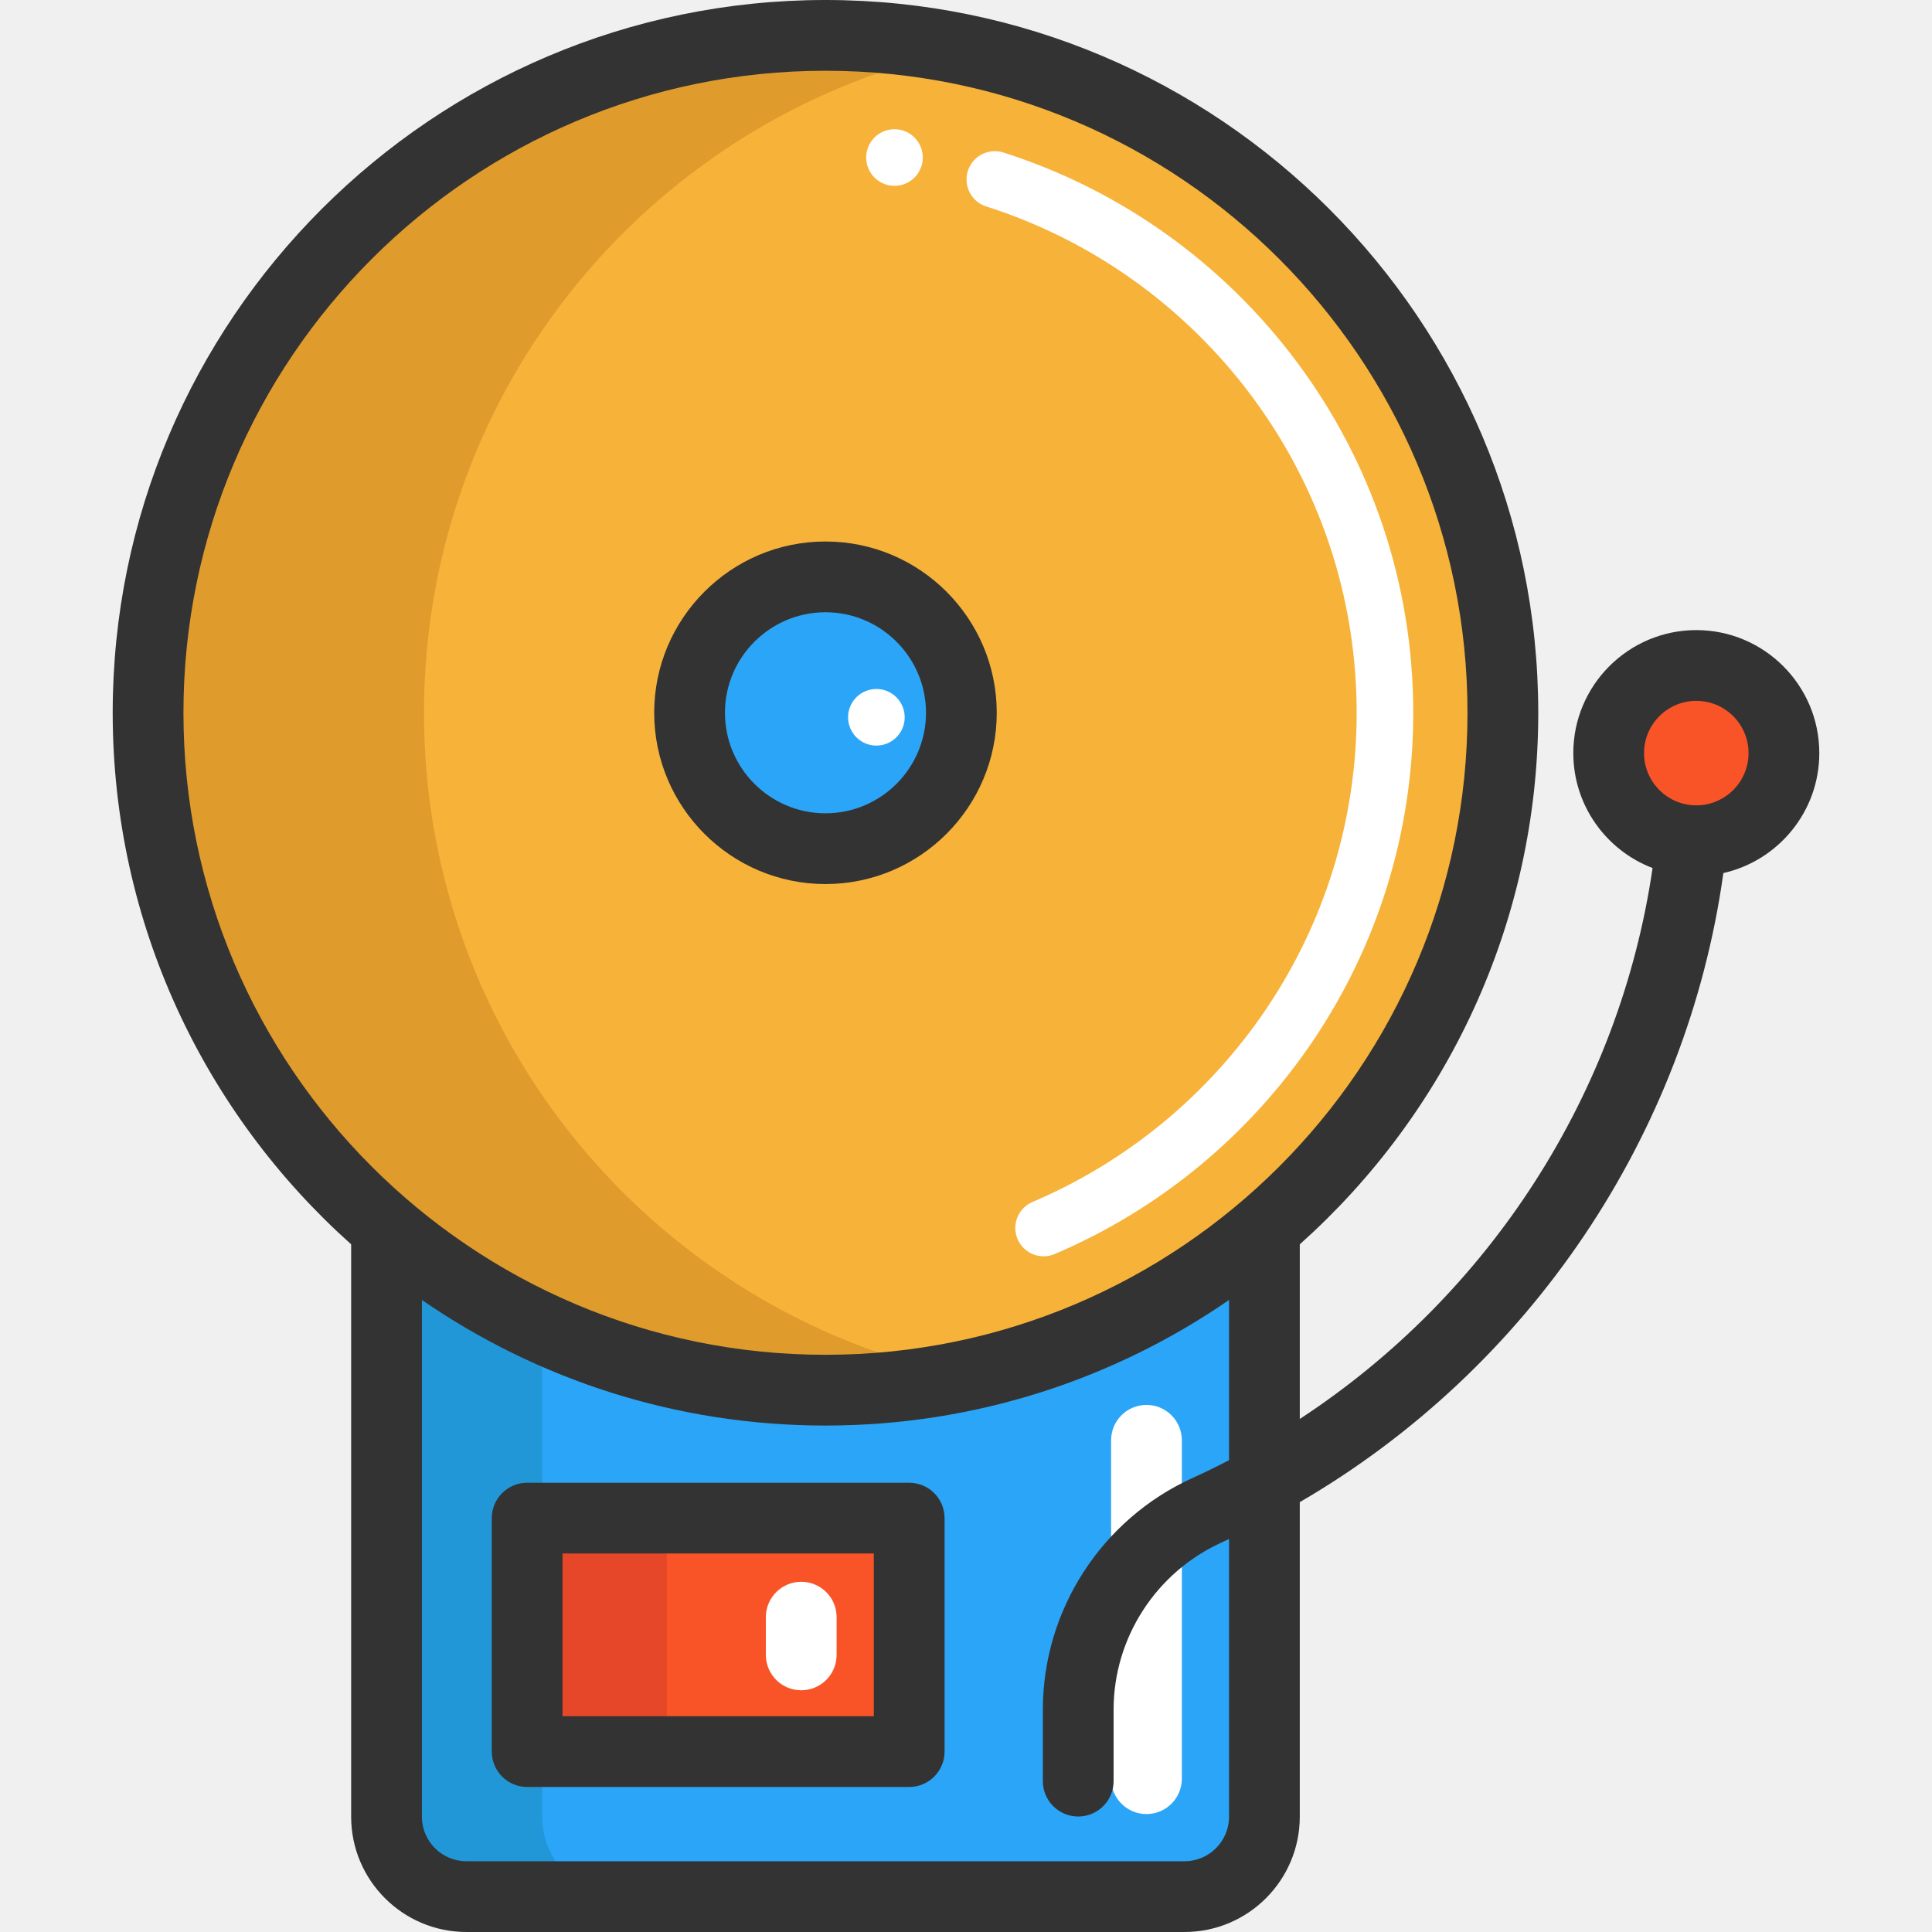
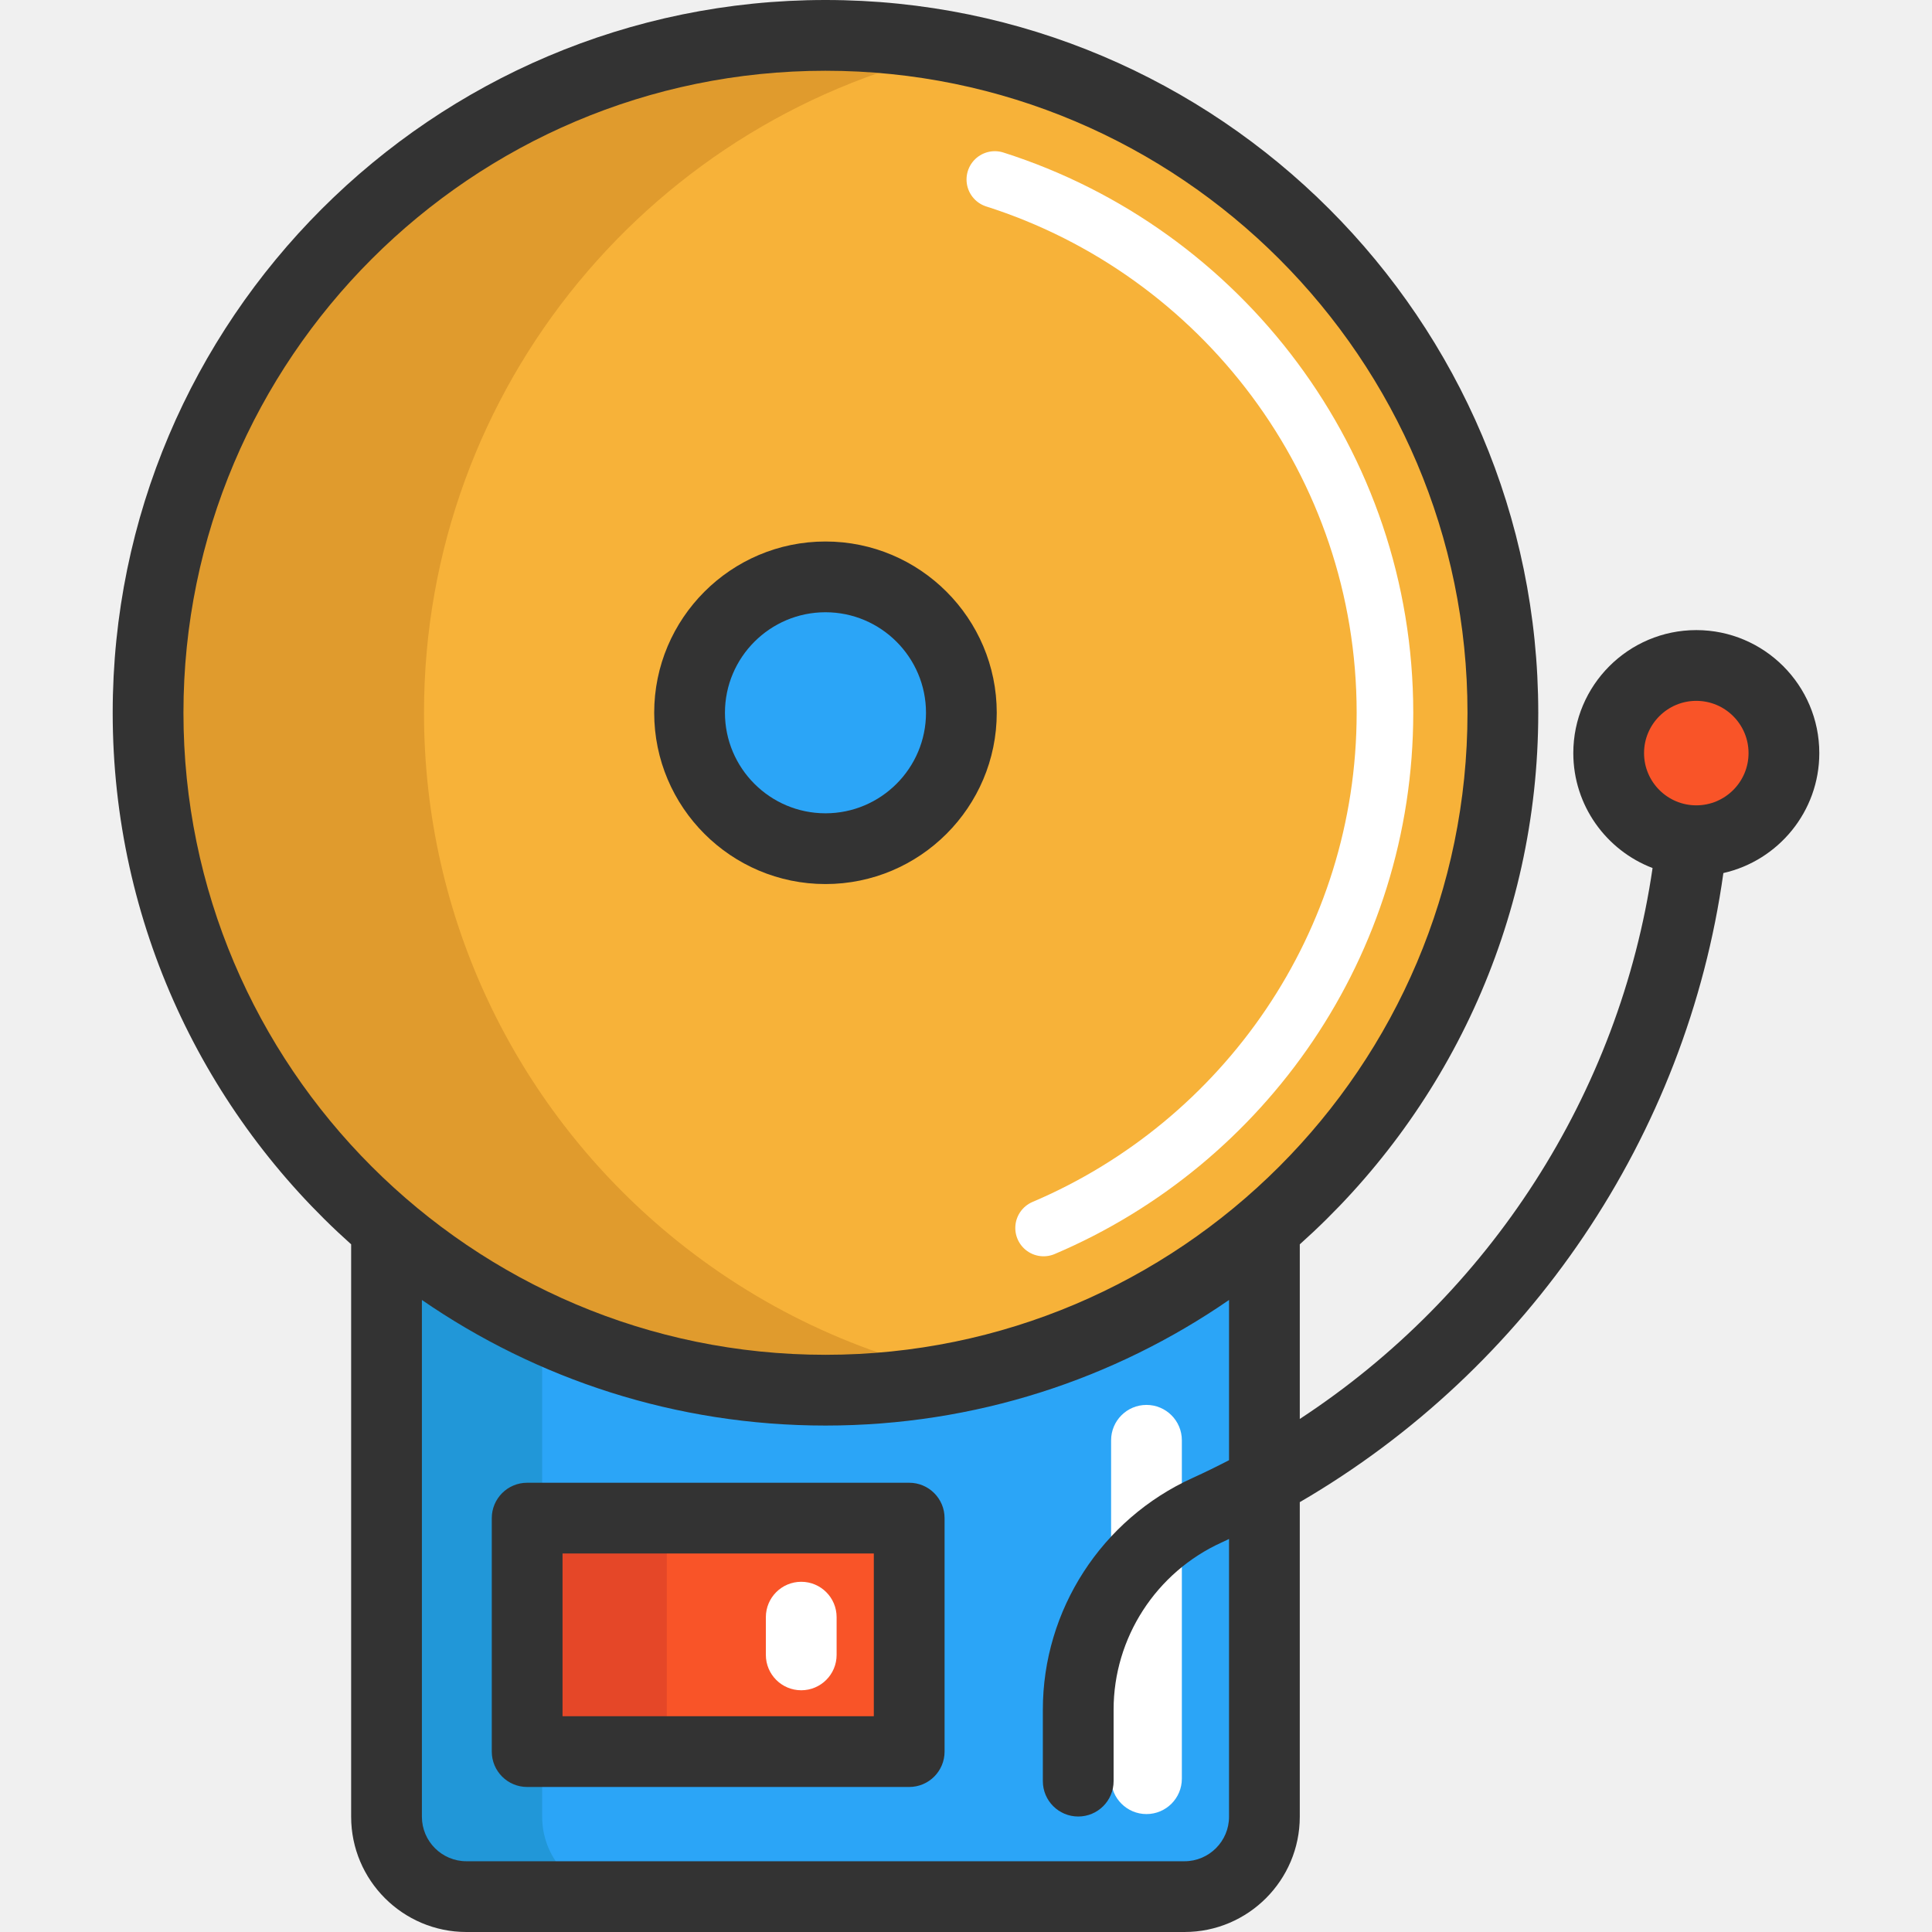
- <svg xmlns="http://www.w3.org/2000/svg" version="1.1" id="Layer_1" viewBox="0 0 512 512" xml:space="preserve">
-   <path style="fill:#F95428;" d="M449.54,176.362c12.825,0,23.212,10.387,23.212,23.212c0,12.825-10.387,23.225-23.212,23.225  s-23.225-10.4-23.225-23.225S436.715,176.362,449.54,176.362z" />
-   <path style="fill:#F7B239;" d="M218.753,9.375c99.15,0,179.525,80.375,179.525,179.525c0,54.762-24.525,103.8-63.2,136.737  c-31.337,26.662-71.95,42.775-116.325,42.775s-84.987-16.112-116.325-42.787C63.766,292.699,39.241,243.662,39.241,188.9  C39.241,89.75,119.616,9.375,218.753,9.375z" />
-   <path style="fill:#E09B2D;" d="M175.55,325.624c-38.662-32.925-63.187-81.962-63.187-136.725  c0-86.621,61.346-158.907,142.953-175.795c-11.805-2.442-24.032-3.73-36.562-3.73C119.616,9.375,39.241,89.75,39.241,188.9  c0,54.762,24.525,103.8,63.187,136.725c31.337,26.675,71.95,42.787,116.325,42.787c12.529,0,24.756-1.286,36.561-3.729  C225.308,358.47,198.041,344.768,175.55,325.624z" />
-   <path style="fill:#2BA5F7;" d="M335.078,356.924v124.525c0,11.7-9.487,21.175-21.175,21.175H123.603  c-11.687,0-21.175-9.475-21.175-21.175v-57.262v-98.562c31.337,26.675,71.95,42.787,116.325,42.787s84.987-16.112,116.325-42.775  V356.924z M240.953,464.186v-61.862h-101.25v61.862H240.953z" />
-   <path style="fill:#2197D8;" d="M143.677,481.449v-57.262v-72.197c-14.974-6.905-28.84-15.802-41.247-26.365v98.562v57.262  c0,11.7,9.487,21.175,21.175,21.175h41.247C153.165,502.624,143.677,493.149,143.677,481.449z" />
-   <rect x="139.7" y="402.324" style="fill:#F95428;" width="101.25" height="61.862" />
-   <rect x="139.7" y="402.324" style="fill:#E54728;" width="37.009" height="61.862" />
-   <path style="fill:#FFFFFF;" d="M303.828,480.748c-5.179,0-9.375-4.197-9.375-9.375v-89.681c0-5.177,4.196-9.375,9.375-9.375  s9.375,4.197,9.375,9.375v89.681C313.203,476.55,309.007,480.748,303.828,480.748z" />
-   <g>
-     <path style="fill:none;stroke:#FFFFFF;stroke-width:15;stroke-linecap:round;stroke-linejoin:round;stroke-miterlimit:10;" d="   M263.641,47.566c59.885,19.06,103.387,75.209,103.387,141.327c0,61.26-37.345,113.962-90.465,136.536" />
-     <line style="fill:none;stroke:#FFFFFF;stroke-width:15;stroke-linecap:round;stroke-linejoin:round;stroke-miterlimit:10;" x1="237.049" y1="41.747" x2="237.049" y2="41.747" />
-   </g>
-   <circle style="fill:#2BA5F7;" cx="218.762" cy="188.9" r="36.015" />
-   <line style="fill:none;stroke:#FFFFFF;stroke-width:15;stroke-linecap:round;stroke-linejoin:round;stroke-miterlimit:10;" x1="232.249" y1="190.087" x2="232.249" y2="190.087" />
-   <path style="fill:#FFFFFF;" d="M212.336,447.939c-5.179,0-9.375-4.197-9.375-9.375v-9.999c0-5.177,4.196-9.375,9.375-9.375  c5.179,0,9.375,4.197,9.375,9.375v9.999C221.711,443.741,217.513,447.939,212.336,447.939z" />
-   <g>
-     <path style="fill:#333333;" d="M218.759,234.283c25.027,0,45.39-20.361,45.39-45.39s-20.361-45.39-45.39-45.39   s-45.39,20.361-45.39,45.39S193.732,234.283,218.759,234.283z M218.759,162.253c14.689,0,26.64,11.951,26.64,26.64   s-11.951,26.64-26.64,26.64s-26.64-11.951-26.64-26.64S204.071,162.253,218.759,162.253z" />
-     <path style="fill:#333333;" d="M482.134,199.578c0-17.974-14.622-32.596-32.596-32.596s-32.596,14.622-32.596,32.596   c0,13.892,8.739,25.776,21.006,30.46c-8.731,59.835-43.23,113.102-93.49,146v-46.276c38.754-34.617,63.196-84.939,63.196-140.868   C407.653,84.737,322.915,0,218.759,0S29.866,84.737,29.866,188.893c0,55.927,24.44,106.246,63.191,140.863V481.45   c0,16.845,13.705,30.55,30.55,30.55h190.298c16.846,0,30.55-13.705,30.55-30.55v-83.365   c60.667-35.296,102.52-96.989,112.257-166.716C471.245,228.089,482.134,215.086,482.134,199.578z M48.616,188.893   c0-93.817,76.326-170.143,170.143-170.143s170.142,76.326,170.142,170.143s-76.326,170.143-170.142,170.143   C124.942,359.037,48.616,282.711,48.616,188.893z M325.707,481.45c0,6.506-5.294,11.8-11.8,11.8h-190.3   c-6.506,0-11.8-5.294-11.8-11.8V344.502c30.43,20.98,67.279,33.285,106.953,33.285c39.671,0,76.519-12.304,106.947-33.281v42.461   c-3.17,1.635-6.374,3.219-9.642,4.699c-24.117,10.921-39.7,35.022-39.699,61.4v18.954c0,5.177,4.196,9.375,9.375,9.375   c5.179,0,9.375-4.198,9.375-9.375v-18.955c-0.001-19.032,11.257-36.429,28.682-44.32c0.642-0.291,1.269-0.606,1.907-0.902V481.45z    M449.536,213.424c-7.635,0-13.846-6.211-13.846-13.846c0-7.635,6.211-13.846,13.846-13.846c7.635,0,13.846,6.211,13.846,13.846   C463.383,207.213,457.173,213.424,449.536,213.424z" />
-     <path style="fill:#333333;" d="M240.947,392.944H139.702c-5.179,0-9.375,4.198-9.375,9.375v61.872c0,5.177,4.196,9.375,9.375,9.375   h101.245c5.179,0,9.375-4.198,9.375-9.375v-61.872C250.322,397.142,246.126,392.944,240.947,392.944z M231.572,454.815h-82.495   v-43.122h82.495V454.815z" />
-   </g>
+ <svg xmlns="http://www.w3.org/2000/svg" xml:space="preserve" viewBox="0 0 512 512">
+   <path d="M449.54 176.362c12.825 0 23.212 10.387 23.212 23.212s-10.387 23.225-23.212 23.225-23.225-10.4-23.225-23.225 10.4-23.212 23.225-23.212" style="fill:#f95428" />
+   <path d="M218.753 9.375c99.15 0 179.525 80.375 179.525 179.525 0 54.762-24.525 103.8-63.2 136.737-31.337 26.662-71.95 42.775-116.325 42.775s-84.987-16.112-116.325-42.787C63.766 292.699 39.241 243.662 39.241 188.9c0-99.15 80.375-179.525 179.512-179.525" style="fill:#f7b239" />
+   <path d="M175.55 325.624c-38.662-32.925-63.187-81.962-63.187-136.725 0-86.621 61.346-158.907 142.953-175.795a180.3 180.3 0 0 0-36.562-3.73C119.616 9.375 39.241 89.75 39.241 188.9c0 54.762 24.525 103.8 63.187 136.725 31.337 26.675 71.95 42.787 116.325 42.787 12.529 0 24.756-1.286 36.561-3.729-30.006-6.213-57.273-19.915-79.764-39.059" style="fill:#e09b2d" />
+   <path d="M335.078 356.924v124.525c0 11.7-9.487 21.175-21.175 21.175h-190.3c-11.687 0-21.175-9.475-21.175-21.175V325.625c31.337 26.675 71.95 42.787 116.325 42.787s84.987-16.112 116.325-42.775zm-94.125 107.262v-61.862h-101.25v61.862z" style="fill:#2ba5f7" />
+   <path d="M143.677 481.449V351.99a179.8 179.8 0 0 1-41.247-26.365v155.824c0 11.7 9.487 21.175 21.175 21.175h41.247c-11.687 0-21.175-9.475-21.175-21.175" style="fill:#2197d8" />
+   <path d="M139.7 402.324h101.25v61.862H139.7z" style="fill:#f95428" />
+   <path d="M139.7 402.324h37.009v61.862H139.7z" style="fill:#e54728" />
+   <path d="M303.828 480.748a9.374 9.374 0 0 1-9.375-9.375v-89.681c0-5.177 4.196-9.375 9.375-9.375s9.375 4.197 9.375 9.375v89.681a9.375 9.375 0 0 1-9.375 9.375" style="fill:#fff" />
+   <path d="M263.641 47.566c59.885 19.06 103.387 75.209 103.387 141.327 0 61.26-37.345 113.962-90.465 136.536M237.049 41.747" style="fill:none;stroke:#fff;stroke-width:15;stroke-linecap:round;stroke-linejoin:round;stroke-miterlimit:10" />
+   <circle cx="218.762" cy="188.9" r="36.015" style="fill:#2ba5f7" />
+   <path d="M212.336 447.939a9.374 9.374 0 0 1-9.375-9.375v-9.999a9.375 9.375 0 0 1 9.375-9.375 9.374 9.374 0 0 1 9.375 9.375v9.999a9.376 9.376 0 0 1-9.375 9.375" style="fill:#fff" />
+   <path d="M218.759 234.283c25.027 0 45.39-20.361 45.39-45.39s-20.361-45.39-45.39-45.39-45.39 20.361-45.39 45.39 20.363 45.39 45.39 45.39m0-72.03c14.689 0 26.64 11.951 26.64 26.64s-11.951 26.64-26.64 26.64-26.64-11.951-26.64-26.64 11.952-26.64 26.64-26.64" style="fill:#333" />
+   <path d="M482.134 199.578c0-17.974-14.622-32.596-32.596-32.596s-32.596 14.622-32.596 32.596c0 13.892 8.739 25.776 21.006 30.46-8.731 59.835-43.23 113.102-93.49 146v-46.276c38.754-34.617 63.196-84.939 63.196-140.868C407.653 84.737 322.915 0 218.759 0S29.866 84.737 29.866 188.893c0 55.927 24.44 106.246 63.191 140.863V481.45c0 16.845 13.705 30.55 30.55 30.55h190.298c16.846 0 30.55-13.705 30.55-30.55v-83.365c60.667-35.296 102.52-96.989 112.257-166.716 14.533-3.28 25.422-16.283 25.422-31.791M48.616 188.893c0-93.817 76.326-170.143 170.143-170.143s170.142 76.326 170.142 170.143-76.326 170.143-170.142 170.143c-93.817.001-170.143-76.325-170.143-170.143M325.707 481.45c0 6.506-5.294 11.8-11.8 11.8h-190.3c-6.506 0-11.8-5.294-11.8-11.8V344.502c30.43 20.98 67.279 33.285 106.953 33.285 39.671 0 76.519-12.304 106.947-33.281v42.461c-3.17 1.635-6.374 3.219-9.642 4.699-24.117 10.921-39.7 35.022-39.699 61.4v18.954a9.375 9.375 0 0 0 9.375 9.375 9.375 9.375 0 0 0 9.375-9.375v-18.955c-.001-19.032 11.257-36.429 28.682-44.32.642-.291 1.269-.606 1.907-.902v73.607zm123.829-268.026c-7.635 0-13.846-6.211-13.846-13.846s6.211-13.846 13.846-13.846 13.846 6.211 13.846 13.846c.001 7.635-6.209 13.846-13.846 13.846" style="fill:#333" />
+   <path d="M240.947 392.944H139.702a9.375 9.375 0 0 0-9.375 9.375v61.872a9.375 9.375 0 0 0 9.375 9.375h101.245a9.375 9.375 0 0 0 9.375-9.375v-61.872a9.375 9.375 0 0 0-9.375-9.375m-9.375 61.871h-82.495v-43.122h82.495z" style="fill:#333" />
</svg>
